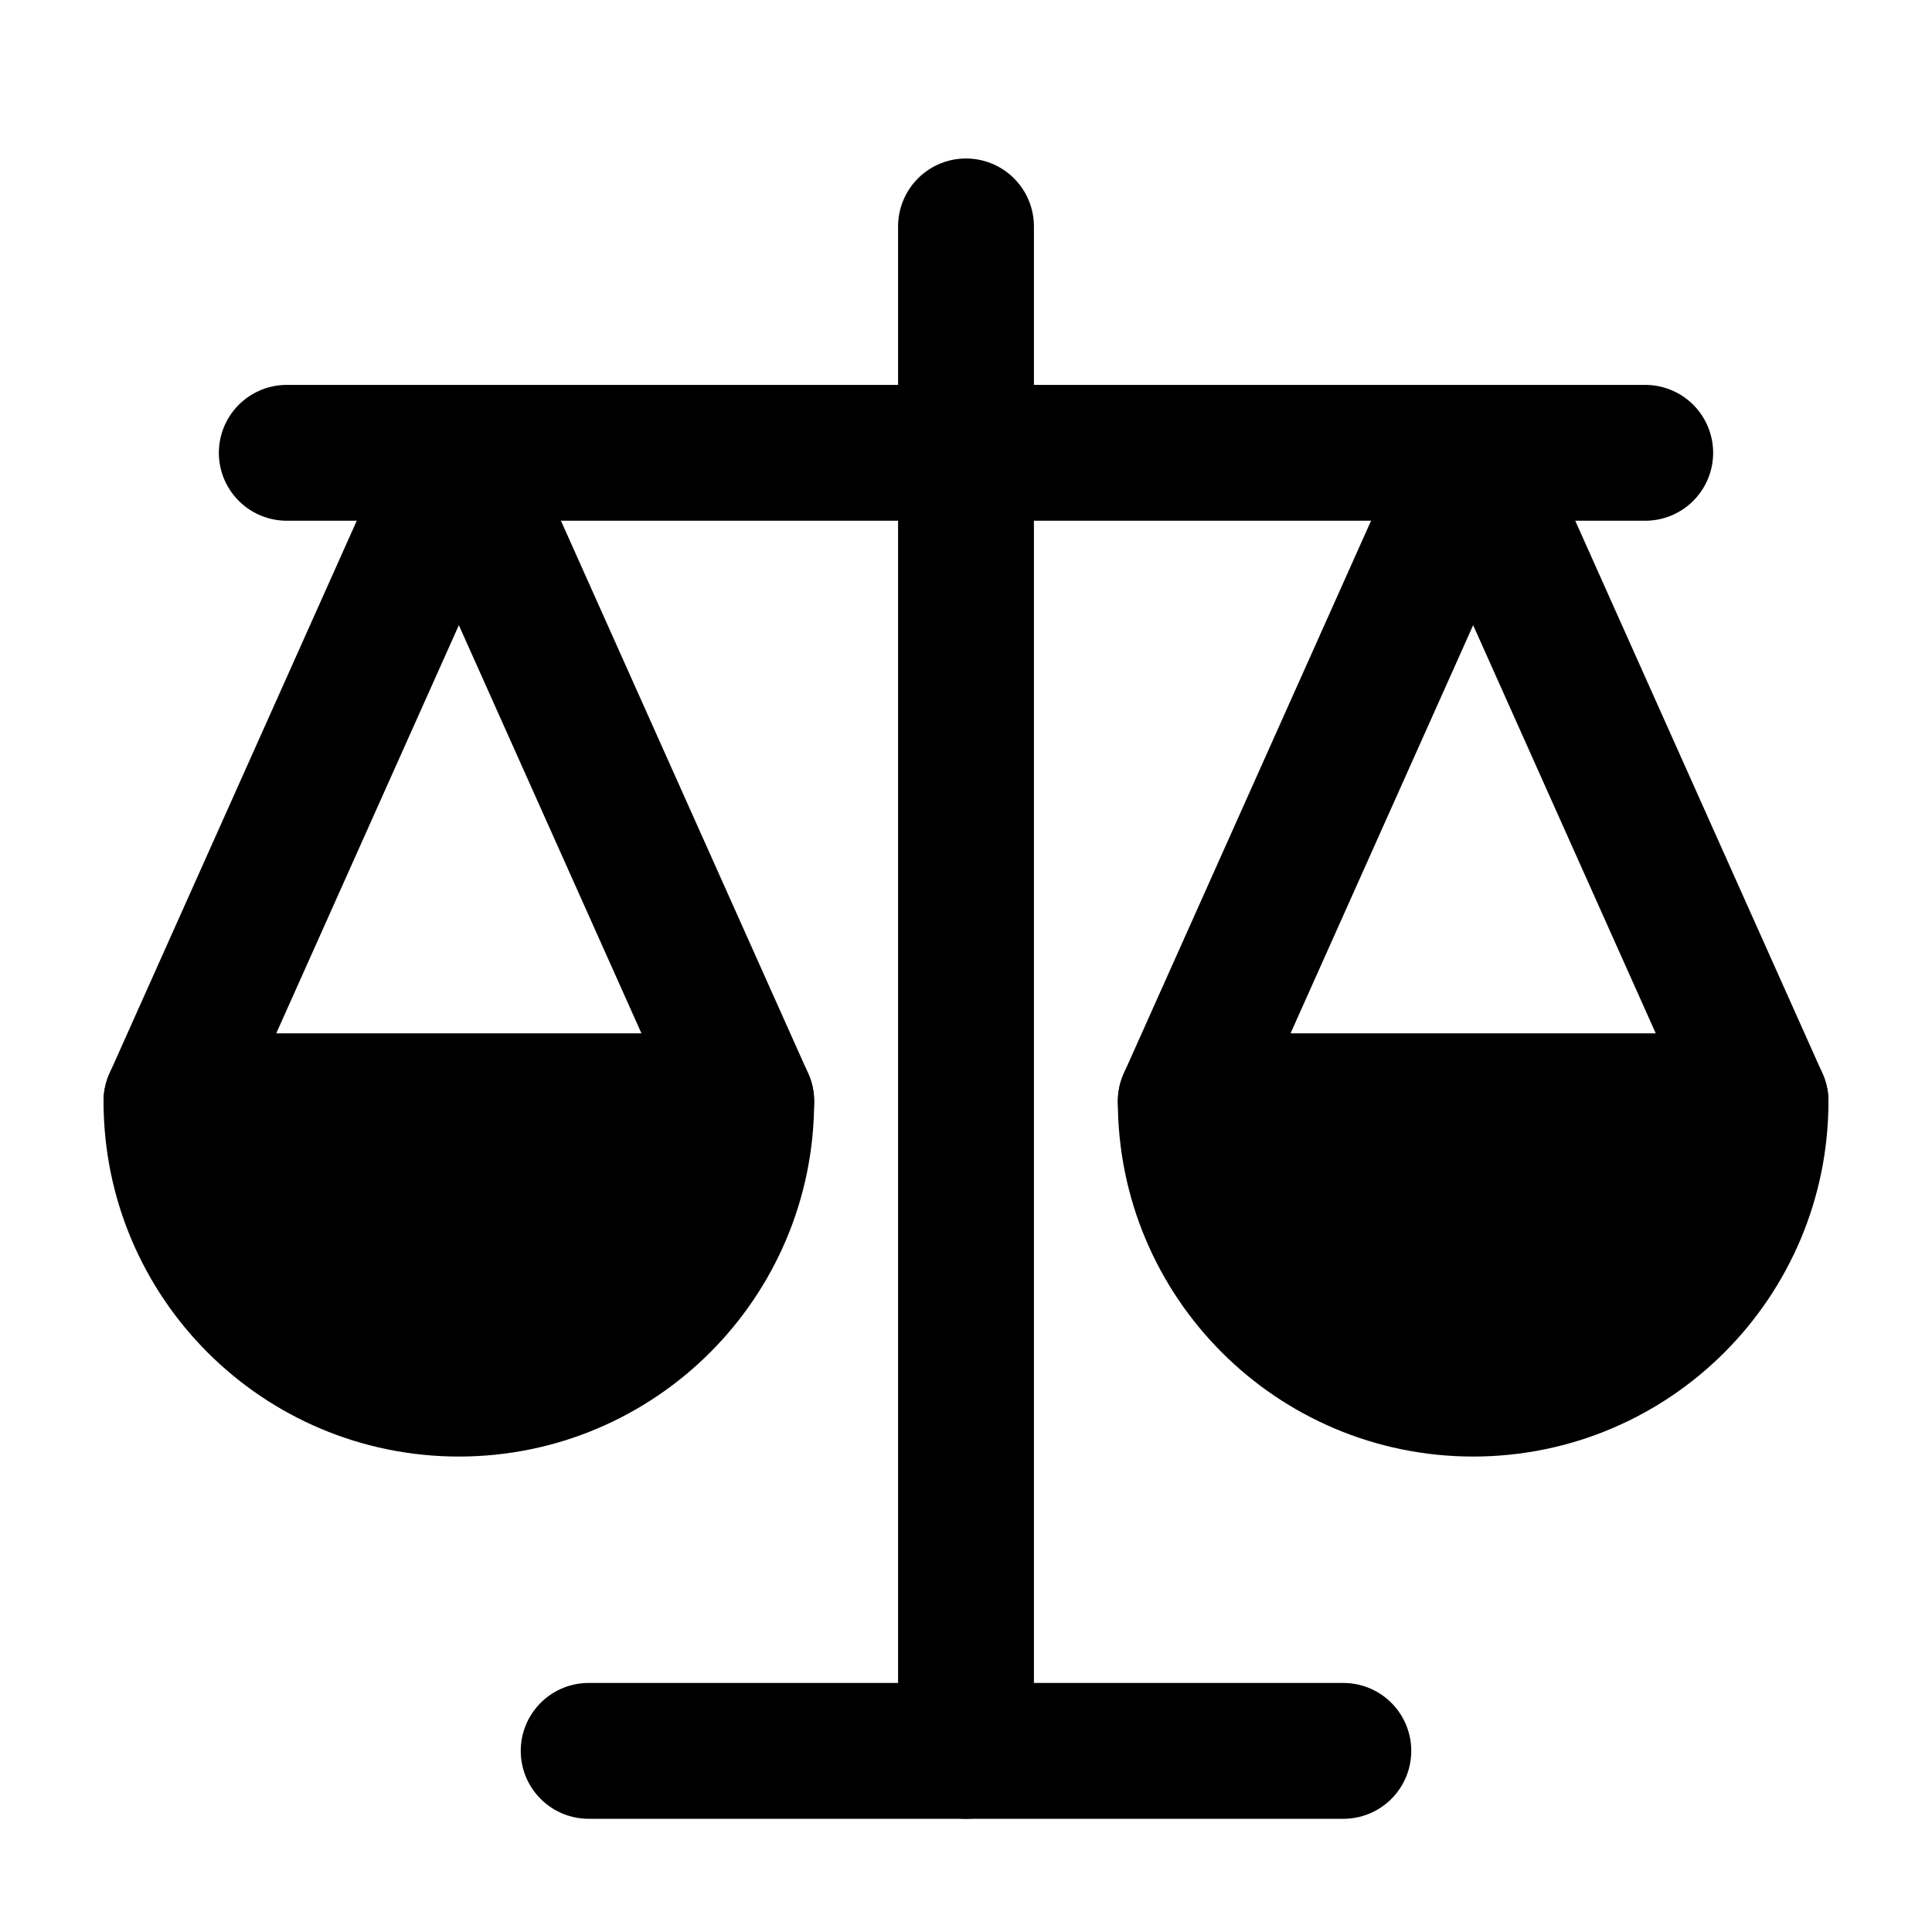
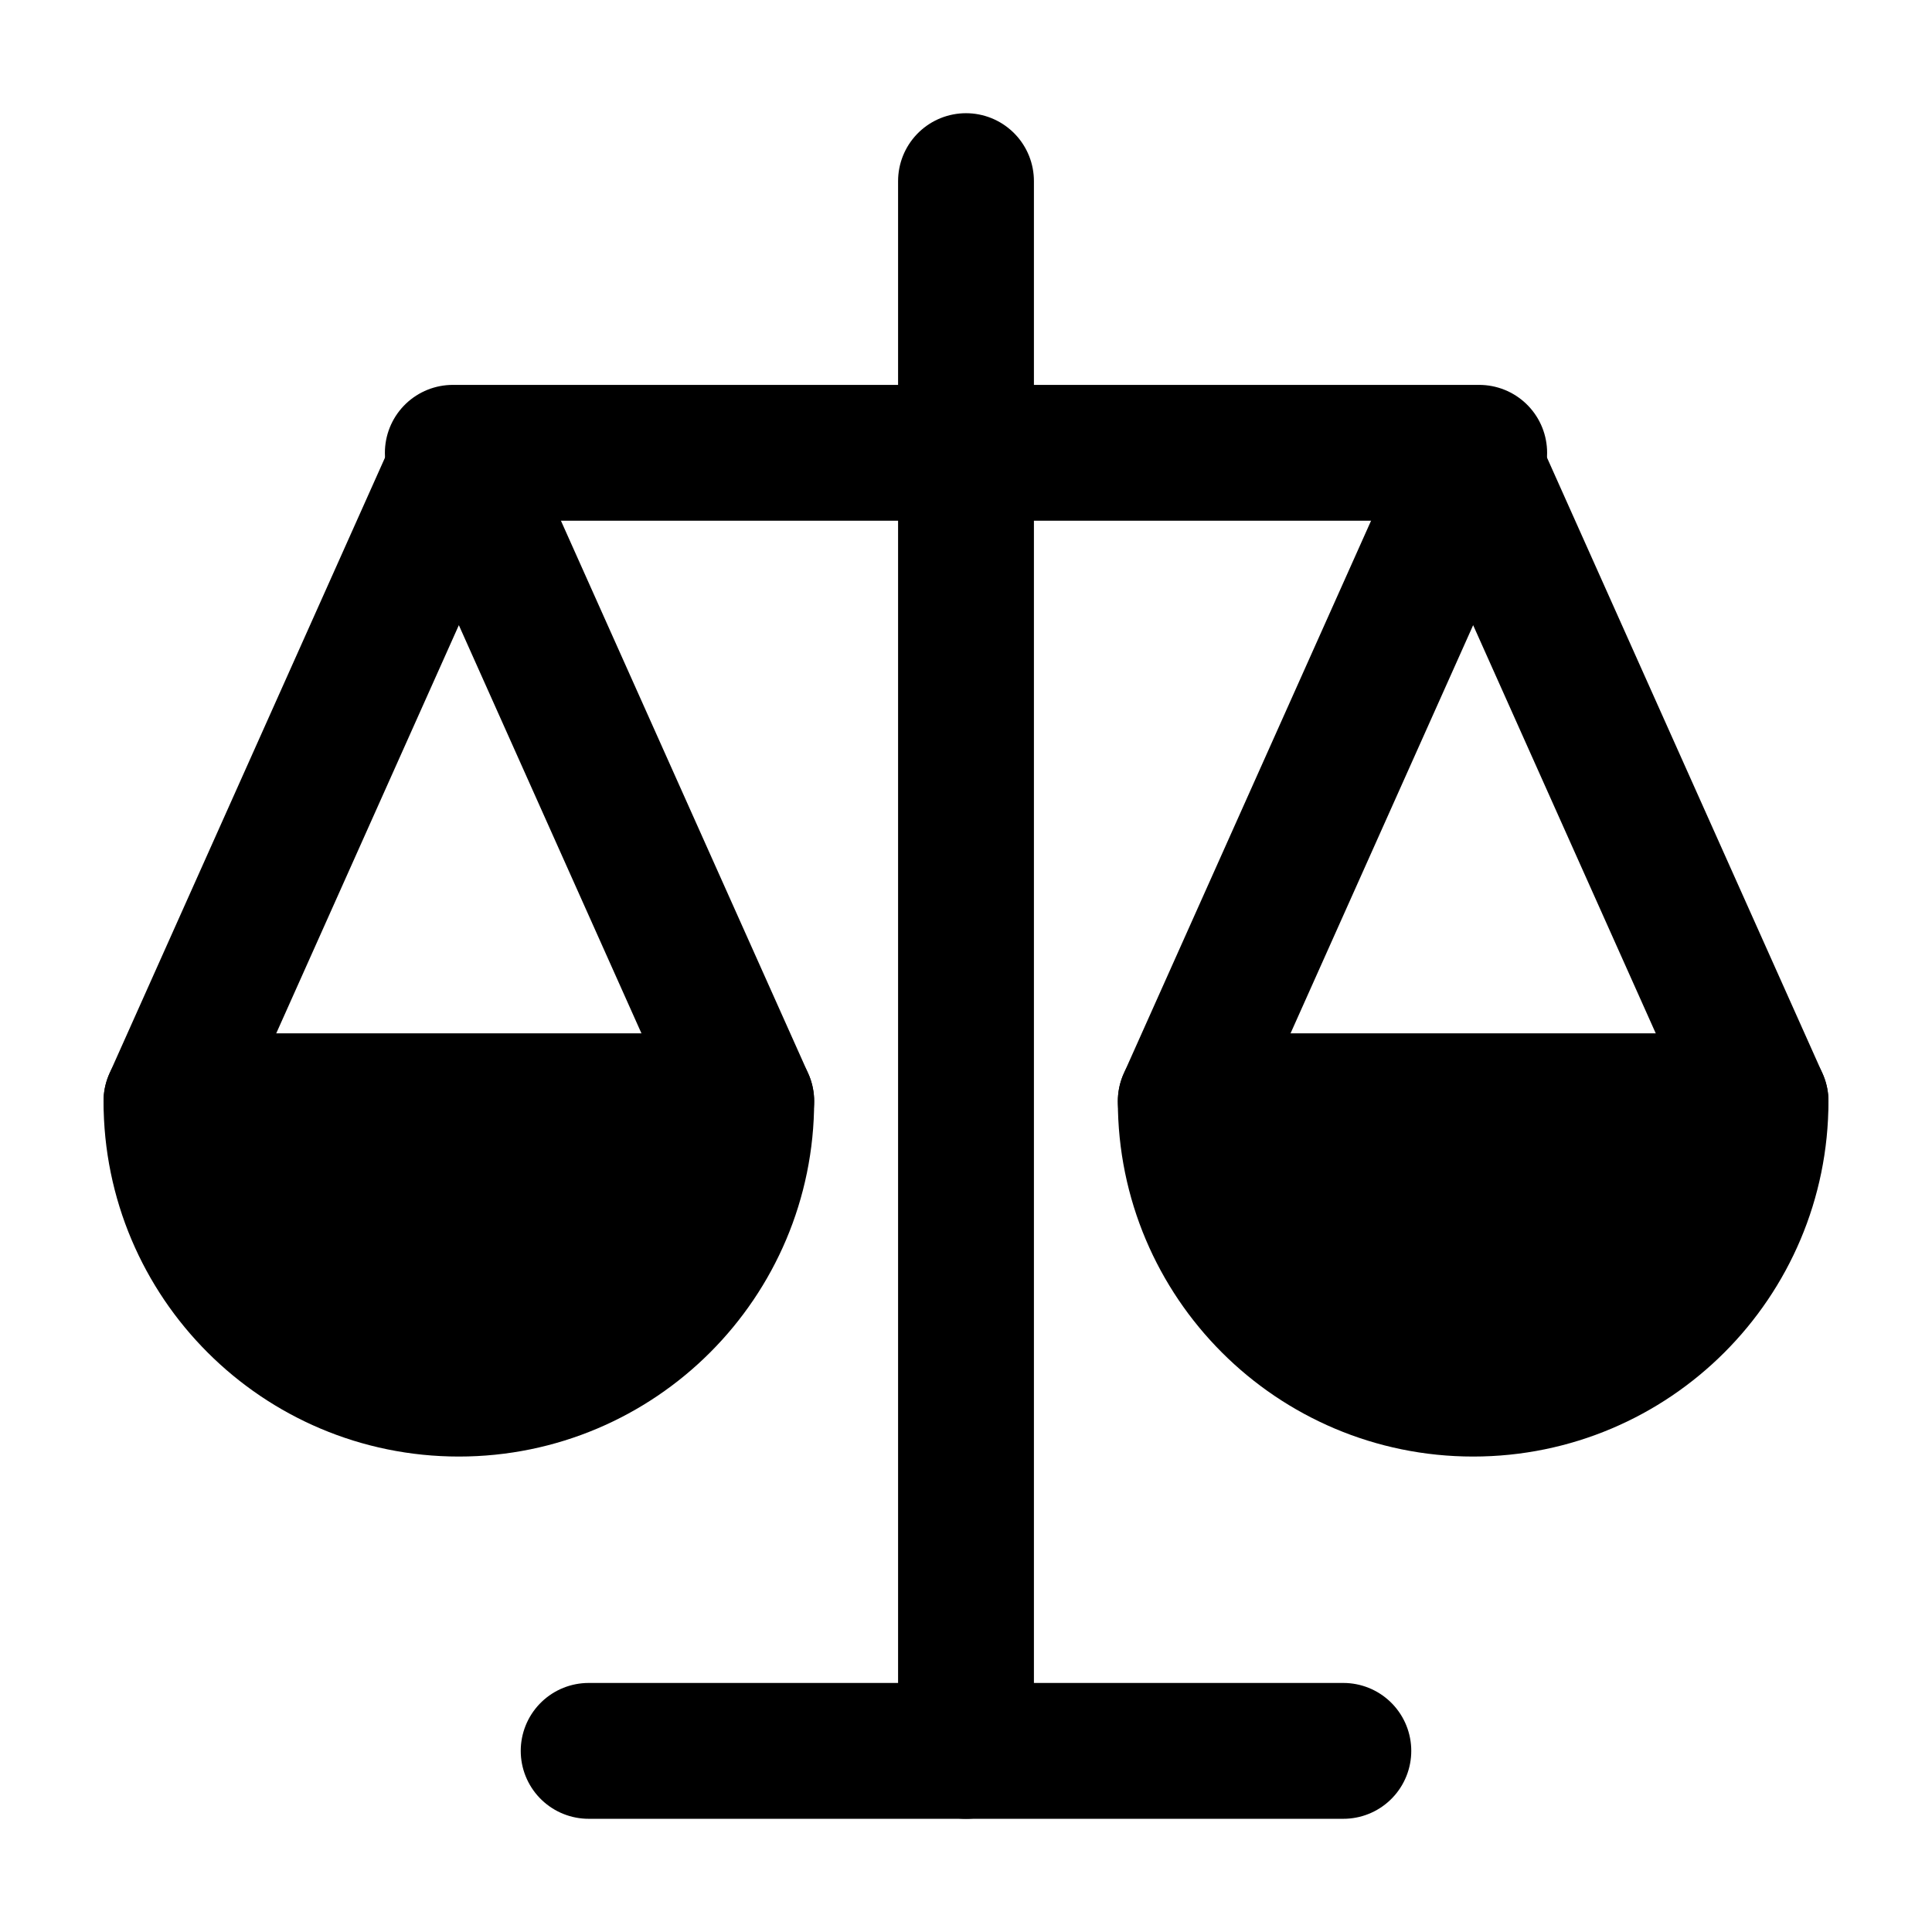
<svg xmlns="http://www.w3.org/2000/svg" width="32" height="32" viewBox="0 0 32 32" fill="currentColor" stroke="currentColor" stroke-width="2.25" stroke-linecap="round" stroke-linejoin="round" class="li li-solid">
-   <path d="M16 3.75V29" fill="none" />
+   <path d="M16 3V29" fill="none" />
  <path d="M9.75 29H22.25" fill="none" />
-   <path d="M4.75 7.5H27.25" fill="none" />
+   <path d="M7.5 7.5H24.5" fill="none" />
  <path d="M2.84 18.24A4.76 4.76 0 0 0 12.36 18.24Z" fill-rule="evenodd" />
  <path d="M19.64 18.24A4.76 4.76 0 0 0 29.16 18.24Z" fill-rule="evenodd" />
  <path d="M2.84 18.24L7.6 7.6L12.36 18.24" fill="none" />
  <path d="M19.64 18.24L24.4 7.6L29.16 18.24" fill="none" />
</svg>
